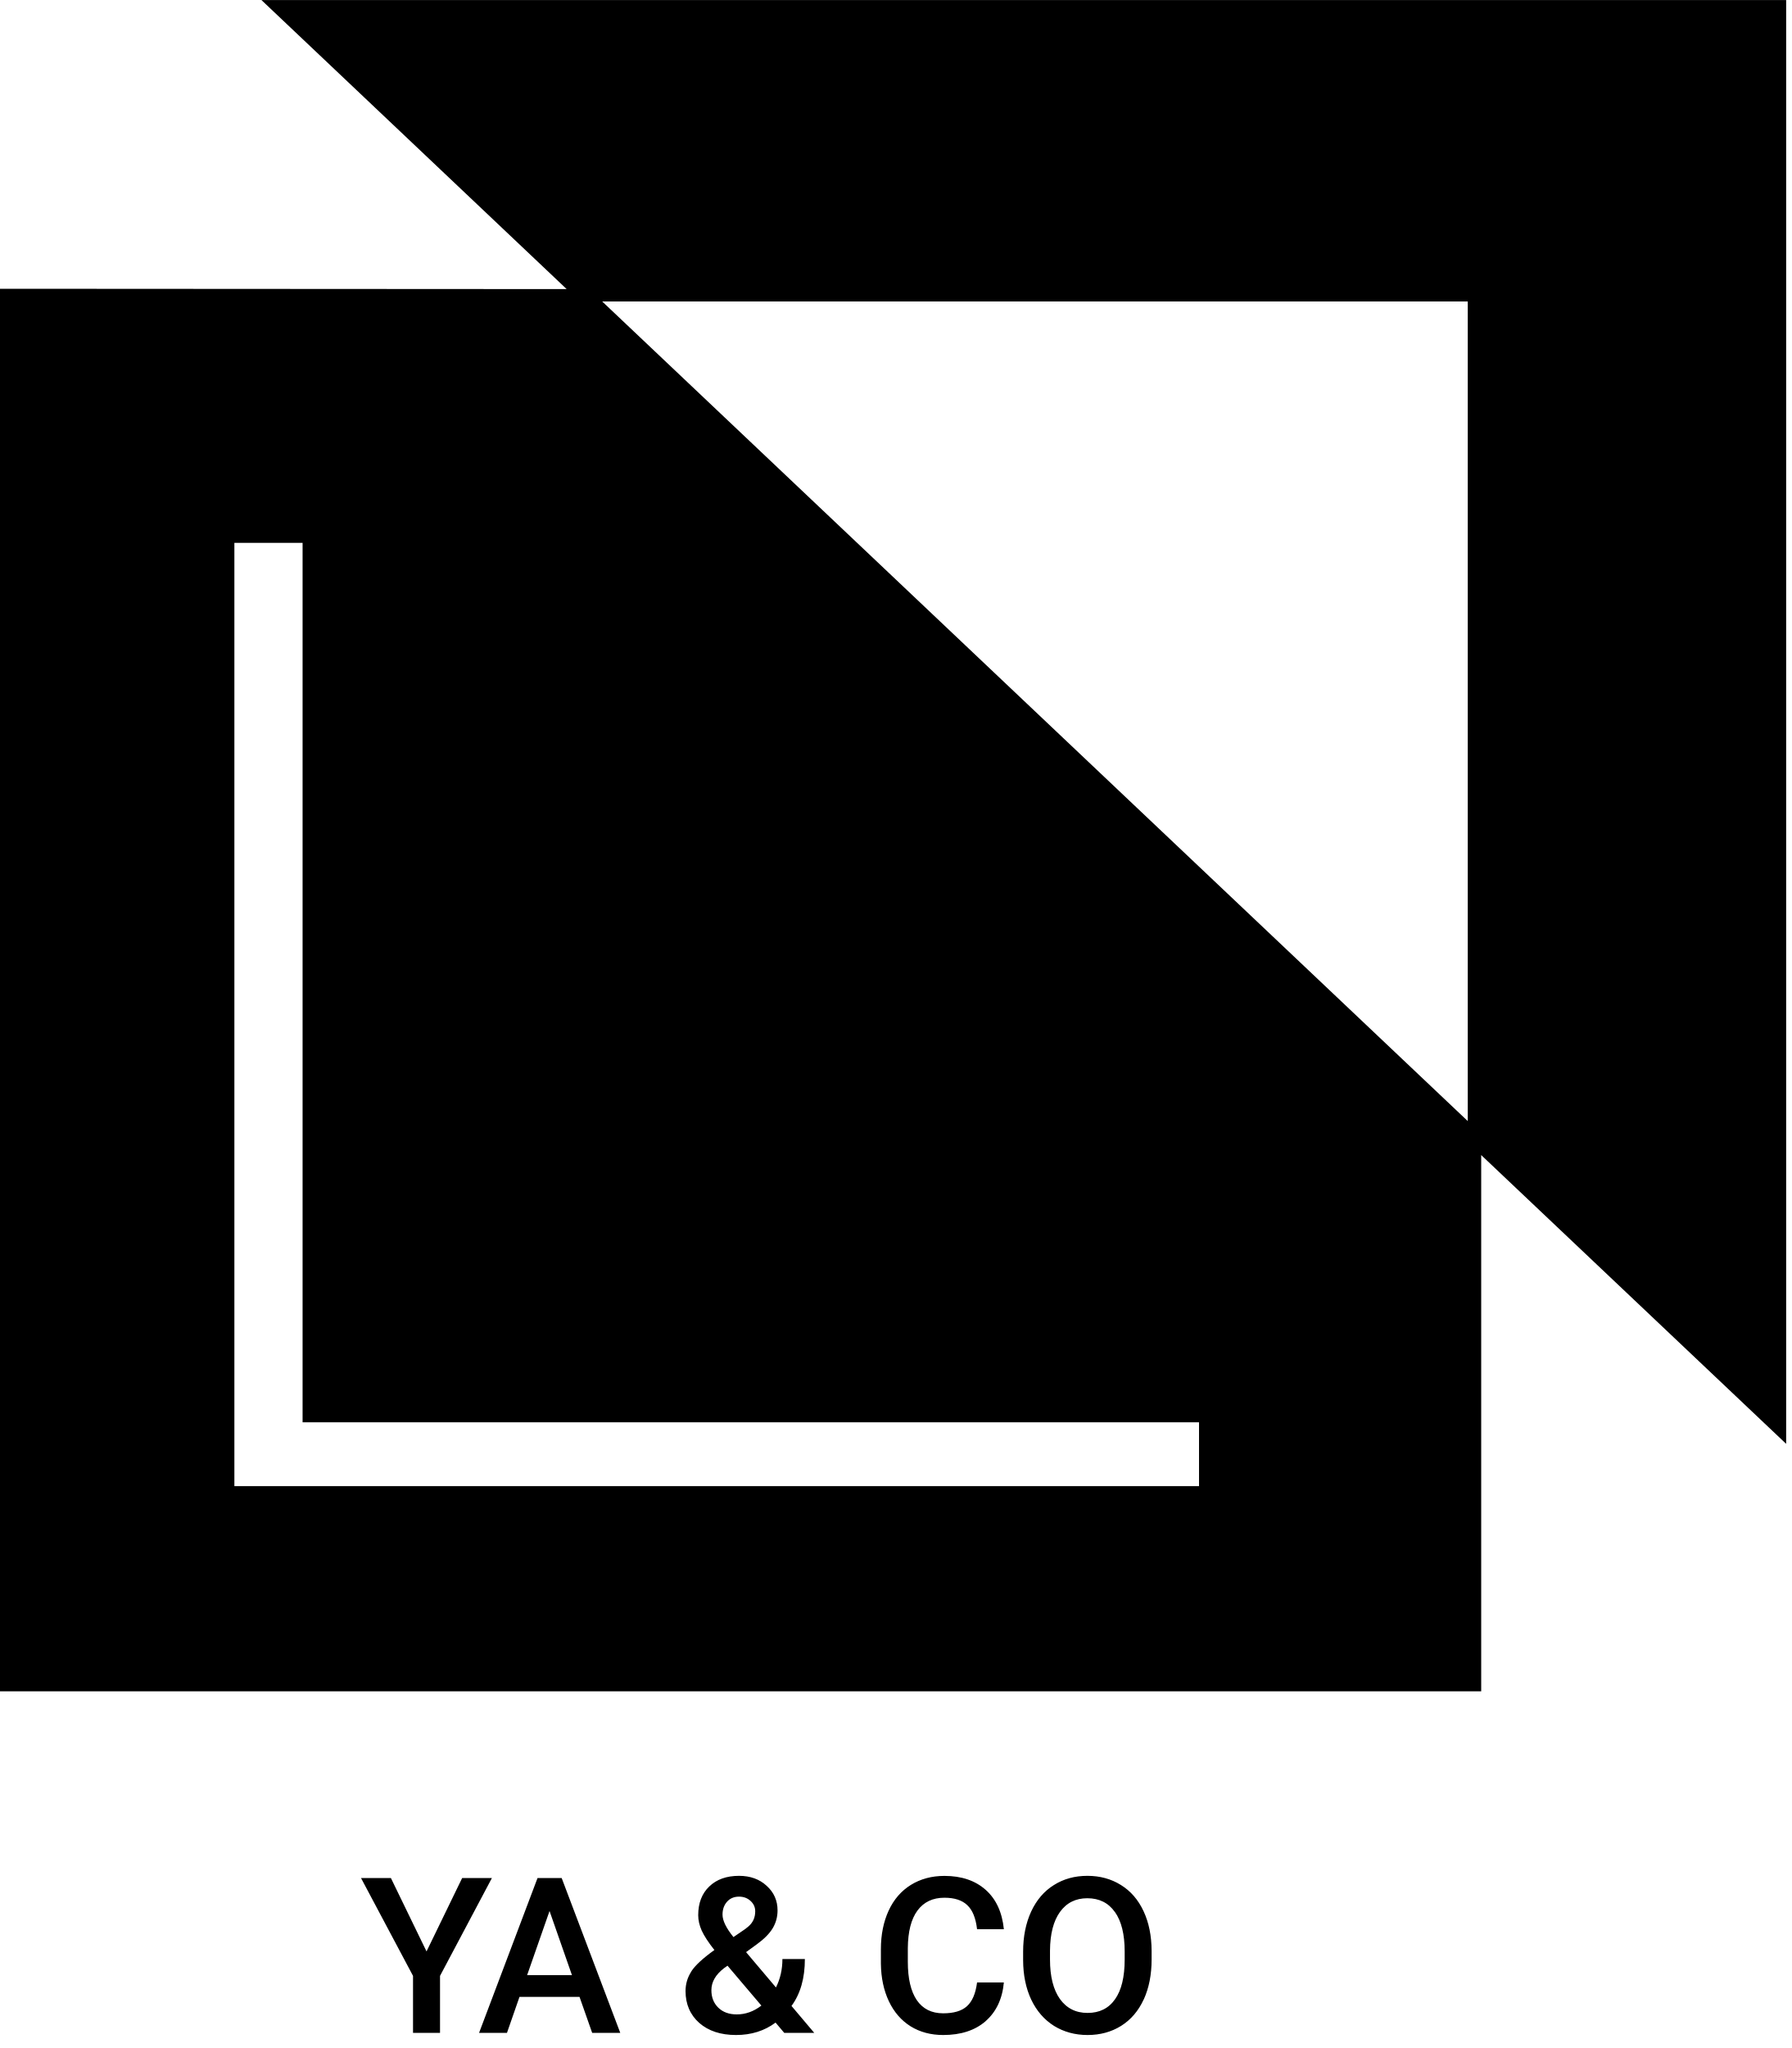
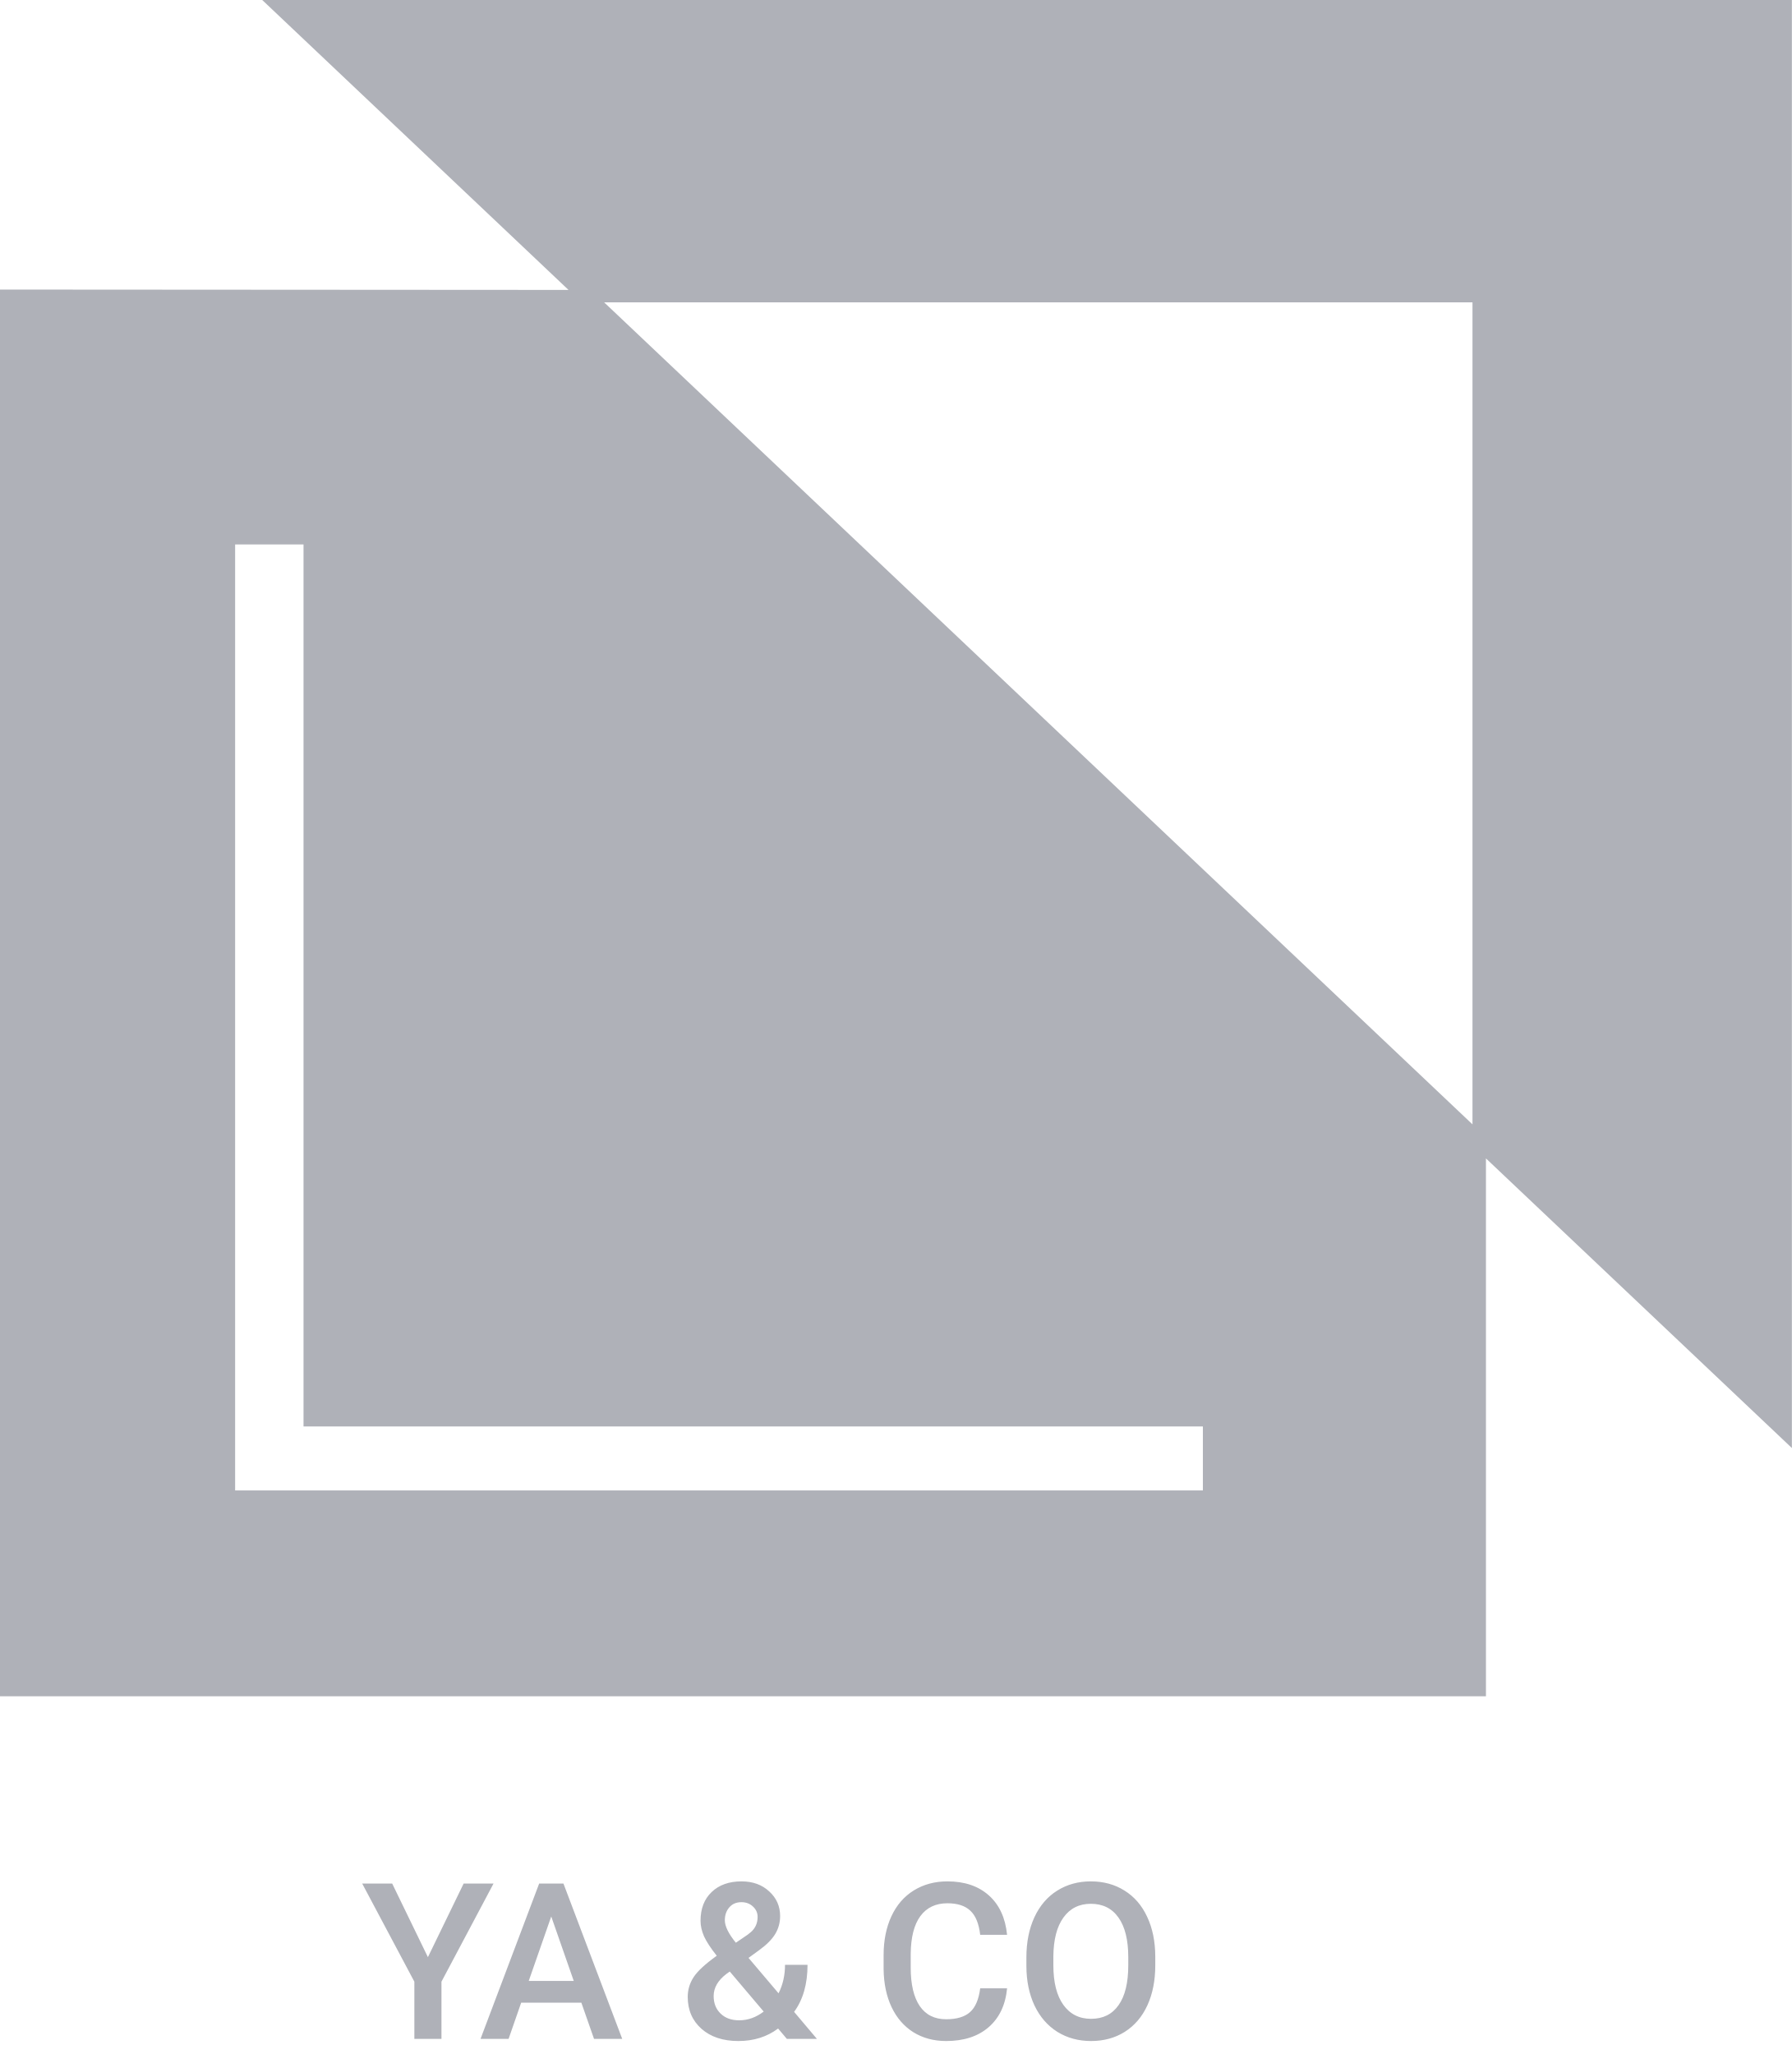
- <svg xmlns="http://www.w3.org/2000/svg" version="1.1" width="28" height="32" viewBox="0 0 28 32">
-   <path d="M4.085 0l4.771 4.517-8.856-0.005v21.915h23.149v-8.379l4.766 4.512v-22.559h-23.83zM22.939 17.517l-13.528-12.807h13.528v12.807zM18.739 23.221h-15.076v-14.739h1.066v13.741h14.010v0.998zM7.223 29.344l-0.557 1.147-0.557-1.147h-0.467l0.813 1.529v0.891h0.422v-0.891l0.811-1.529h-0.465zM7.923 31.764l0.196-0.563h0.938l0.198 0.563h0.439l-0.916-2.42h-0.377l-0.914 2.42h0.437zM8.588 29.858l0.351 1.004h-0.701l0.351-1.004zM10.805 30.804c-0.061 0.093-0.091 0.196-0.091 0.307 0 0.204 0.072 0.37 0.214 0.497 0.144 0.126 0.336 0.189 0.575 0.189s0.445-0.065 0.618-0.194l0.136 0.161h0.469l-0.356-0.421c0.14-0.191 0.209-0.435 0.209-0.733h-0.351c0 0.163-0.034 0.311-0.101 0.444l-0.467-0.552 0.165-0.12c0.116-0.084 0.2-0.168 0.251-0.253 0.051-0.085 0.076-0.178 0.076-0.279 0-0.153-0.056-0.281-0.17-0.384-0.112-0.104-0.256-0.156-0.432-0.156-0.195 0-0.35 0.055-0.465 0.166-0.115 0.11-0.173 0.259-0.173 0.449 0 0.078 0.018 0.158 0.055 0.241 0.038 0.083 0.104 0.184 0.198 0.303-0.18 0.129-0.3 0.24-0.361 0.334zM11.897 31.339c-0.119 0.091-0.246 0.136-0.382 0.136-0.121 0-0.217-0.035-0.289-0.105s-0.108-0.161-0.108-0.273c0-0.13 0.067-0.245 0.2-0.346l0.052-0.037 0.529 0.623zM11.463 30.267c-0.114-0.141-0.171-0.258-0.171-0.351 0-0.081 0.023-0.148 0.070-0.201s0.109-0.080 0.188-0.080c0.073 0 0.133 0.023 0.181 0.068 0.048 0.044 0.072 0.098 0.072 0.161 0 0.095-0.034 0.173-0.103 0.234l-0.052 0.042-0.184 0.126zM15.403 31.581c0.166-0.145 0.262-0.347 0.286-0.605h-0.419c-0.022 0.173-0.075 0.296-0.158 0.371s-0.207 0.111-0.372 0.111c-0.181 0-0.318-0.069-0.412-0.206-0.093-0.137-0.14-0.337-0.14-0.598v-0.214c0.002-0.258 0.052-0.454 0.15-0.587 0.099-0.134 0.239-0.201 0.422-0.201 0.157 0 0.277 0.039 0.357 0.116 0.082 0.076 0.133 0.202 0.153 0.376h0.419c-0.027-0.265-0.121-0.47-0.284-0.615s-0.378-0.218-0.645-0.218c-0.198 0-0.373 0.047-0.525 0.141-0.151 0.094-0.267 0.228-0.347 0.402s-0.121 0.375-0.121 0.603v0.226c0.003 0.223 0.045 0.418 0.125 0.587s0.193 0.299 0.339 0.391c0.147 0.091 0.317 0.136 0.51 0.136 0.276 0 0.497-0.072 0.663-0.216zM17.875 31.242c0.082-0.18 0.123-0.388 0.123-0.625v-0.135c-0.001-0.236-0.043-0.443-0.126-0.62-0.083-0.178-0.201-0.315-0.354-0.409-0.152-0.095-0.326-0.143-0.524-0.143s-0.372 0.048-0.525 0.145c-0.152 0.095-0.27 0.233-0.354 0.414-0.083 0.181-0.125 0.389-0.125 0.625v0.136c0.001 0.232 0.043 0.436 0.126 0.613 0.084 0.177 0.203 0.314 0.356 0.411 0.154 0.095 0.329 0.143 0.525 0.143 0.198 0 0.373-0.048 0.525-0.143 0.153-0.096 0.27-0.234 0.352-0.412zM17.424 29.874c0.102 0.143 0.153 0.349 0.153 0.617v0.126c0 0.273-0.050 0.48-0.151 0.622-0.1 0.142-0.243 0.213-0.429 0.213-0.184 0-0.328-0.073-0.432-0.218-0.103-0.145-0.155-0.351-0.155-0.617v-0.14c0.002-0.26 0.054-0.462 0.156-0.603 0.103-0.143 0.245-0.214 0.427-0.214 0.186 0 0.33 0.072 0.43 0.214z" />
+ <svg xmlns="http://www.w3.org/2000/svg" width="41" height="47" viewBox="0 0 41 47" fill="none">
+   <path fill-rule="evenodd" clip-rule="evenodd" d="M6 0L13.008 6.634L0 6.626V38.814H34V26.507L41 33.134V0H6ZM33.692 25.728L13.823 6.918H33.692V25.728ZM27.523 34.105H5.38V12.458H6.945V32.64H27.523V34.105ZM10.609 43.099L9.791 44.784L8.973 43.099H8.287L9.481 45.345V46.654H10.101V45.345L11.293 43.099H10.609ZM11.637 46.654L11.925 45.826H13.302L13.592 46.654H14.237L12.892 43.099H12.337L10.995 46.654H11.637ZM12.613 43.853L13.128 45.328H12.098L12.613 43.853ZM15.87 45.243C15.781 45.379 15.736 45.53 15.736 45.694C15.736 45.994 15.841 46.237 16.051 46.424C16.262 46.61 16.544 46.703 16.895 46.703C17.247 46.703 17.55 46.607 17.804 46.417L18.004 46.654H18.692L18.17 46.036C18.375 45.756 18.477 45.397 18.477 44.959H17.962C17.962 45.199 17.913 45.416 17.814 45.611L17.127 44.801L17.369 44.625C17.54 44.501 17.663 44.378 17.738 44.254C17.813 44.129 17.85 43.992 17.85 43.844C17.85 43.619 17.767 43.431 17.601 43.28C17.437 43.127 17.225 43.05 16.966 43.05C16.68 43.05 16.452 43.132 16.283 43.294C16.113 43.456 16.029 43.675 16.029 43.954C16.029 44.068 16.056 44.185 16.109 44.308C16.165 44.43 16.262 44.578 16.4 44.752C16.136 44.941 15.96 45.104 15.87 45.243ZM17.474 46.029C17.3 46.162 17.113 46.229 16.913 46.229C16.735 46.229 16.594 46.178 16.488 46.075C16.382 45.973 16.329 45.839 16.329 45.675C16.329 45.484 16.427 45.315 16.622 45.167L16.698 45.113L17.474 46.029ZM16.837 44.454C16.669 44.247 16.585 44.076 16.585 43.939C16.585 43.82 16.62 43.722 16.688 43.644C16.756 43.565 16.848 43.526 16.964 43.526C17.071 43.526 17.16 43.56 17.23 43.627C17.3 43.692 17.335 43.77 17.335 43.863C17.335 44.003 17.285 44.118 17.184 44.208L17.108 44.269L16.837 44.454ZM22.623 46.385C22.867 46.172 23.007 45.876 23.043 45.497H22.428C22.395 45.751 22.318 45.932 22.196 46.041C22.074 46.15 21.891 46.205 21.649 46.205C21.384 46.205 21.182 46.104 21.044 45.902C20.907 45.7 20.838 45.407 20.838 45.023V44.708C20.842 44.329 20.915 44.041 21.058 43.846C21.203 43.649 21.41 43.551 21.678 43.551C21.909 43.551 22.084 43.608 22.203 43.722C22.324 43.834 22.398 44.018 22.428 44.273H23.043C23.004 43.884 22.865 43.583 22.625 43.37C22.386 43.157 22.07 43.05 21.678 43.05C21.387 43.05 21.13 43.12 20.907 43.258C20.685 43.396 20.515 43.593 20.396 43.849C20.278 44.104 20.218 44.4 20.218 44.735V45.067C20.223 45.394 20.284 45.681 20.401 45.929C20.519 46.176 20.685 46.367 20.899 46.502C21.116 46.636 21.366 46.703 21.649 46.703C22.054 46.703 22.379 46.597 22.623 46.385ZM26.253 45.887C26.374 45.623 26.434 45.318 26.434 44.969V44.772C26.433 44.425 26.371 44.121 26.248 43.861C26.127 43.599 25.953 43.399 25.729 43.26C25.506 43.12 25.249 43.05 24.959 43.05C24.67 43.05 24.413 43.121 24.188 43.263C23.965 43.403 23.792 43.605 23.668 43.871C23.546 44.136 23.485 44.442 23.485 44.789V44.989C23.486 45.329 23.548 45.629 23.67 45.89C23.794 46.15 23.968 46.351 24.193 46.493C24.419 46.633 24.676 46.703 24.964 46.703C25.256 46.703 25.513 46.633 25.736 46.493C25.96 46.351 26.133 46.149 26.253 45.887ZM25.592 43.878C25.741 44.088 25.816 44.39 25.816 44.784V44.969C25.816 45.37 25.742 45.674 25.594 45.882C25.448 46.091 25.238 46.195 24.964 46.195C24.694 46.195 24.483 46.088 24.33 45.875C24.178 45.662 24.102 45.36 24.102 44.969V44.764C24.106 44.382 24.182 44.086 24.332 43.878C24.483 43.668 24.692 43.563 24.959 43.563C25.233 43.563 25.444 43.668 25.592 43.878Z" fill="#AFB1B8" />
</svg>
